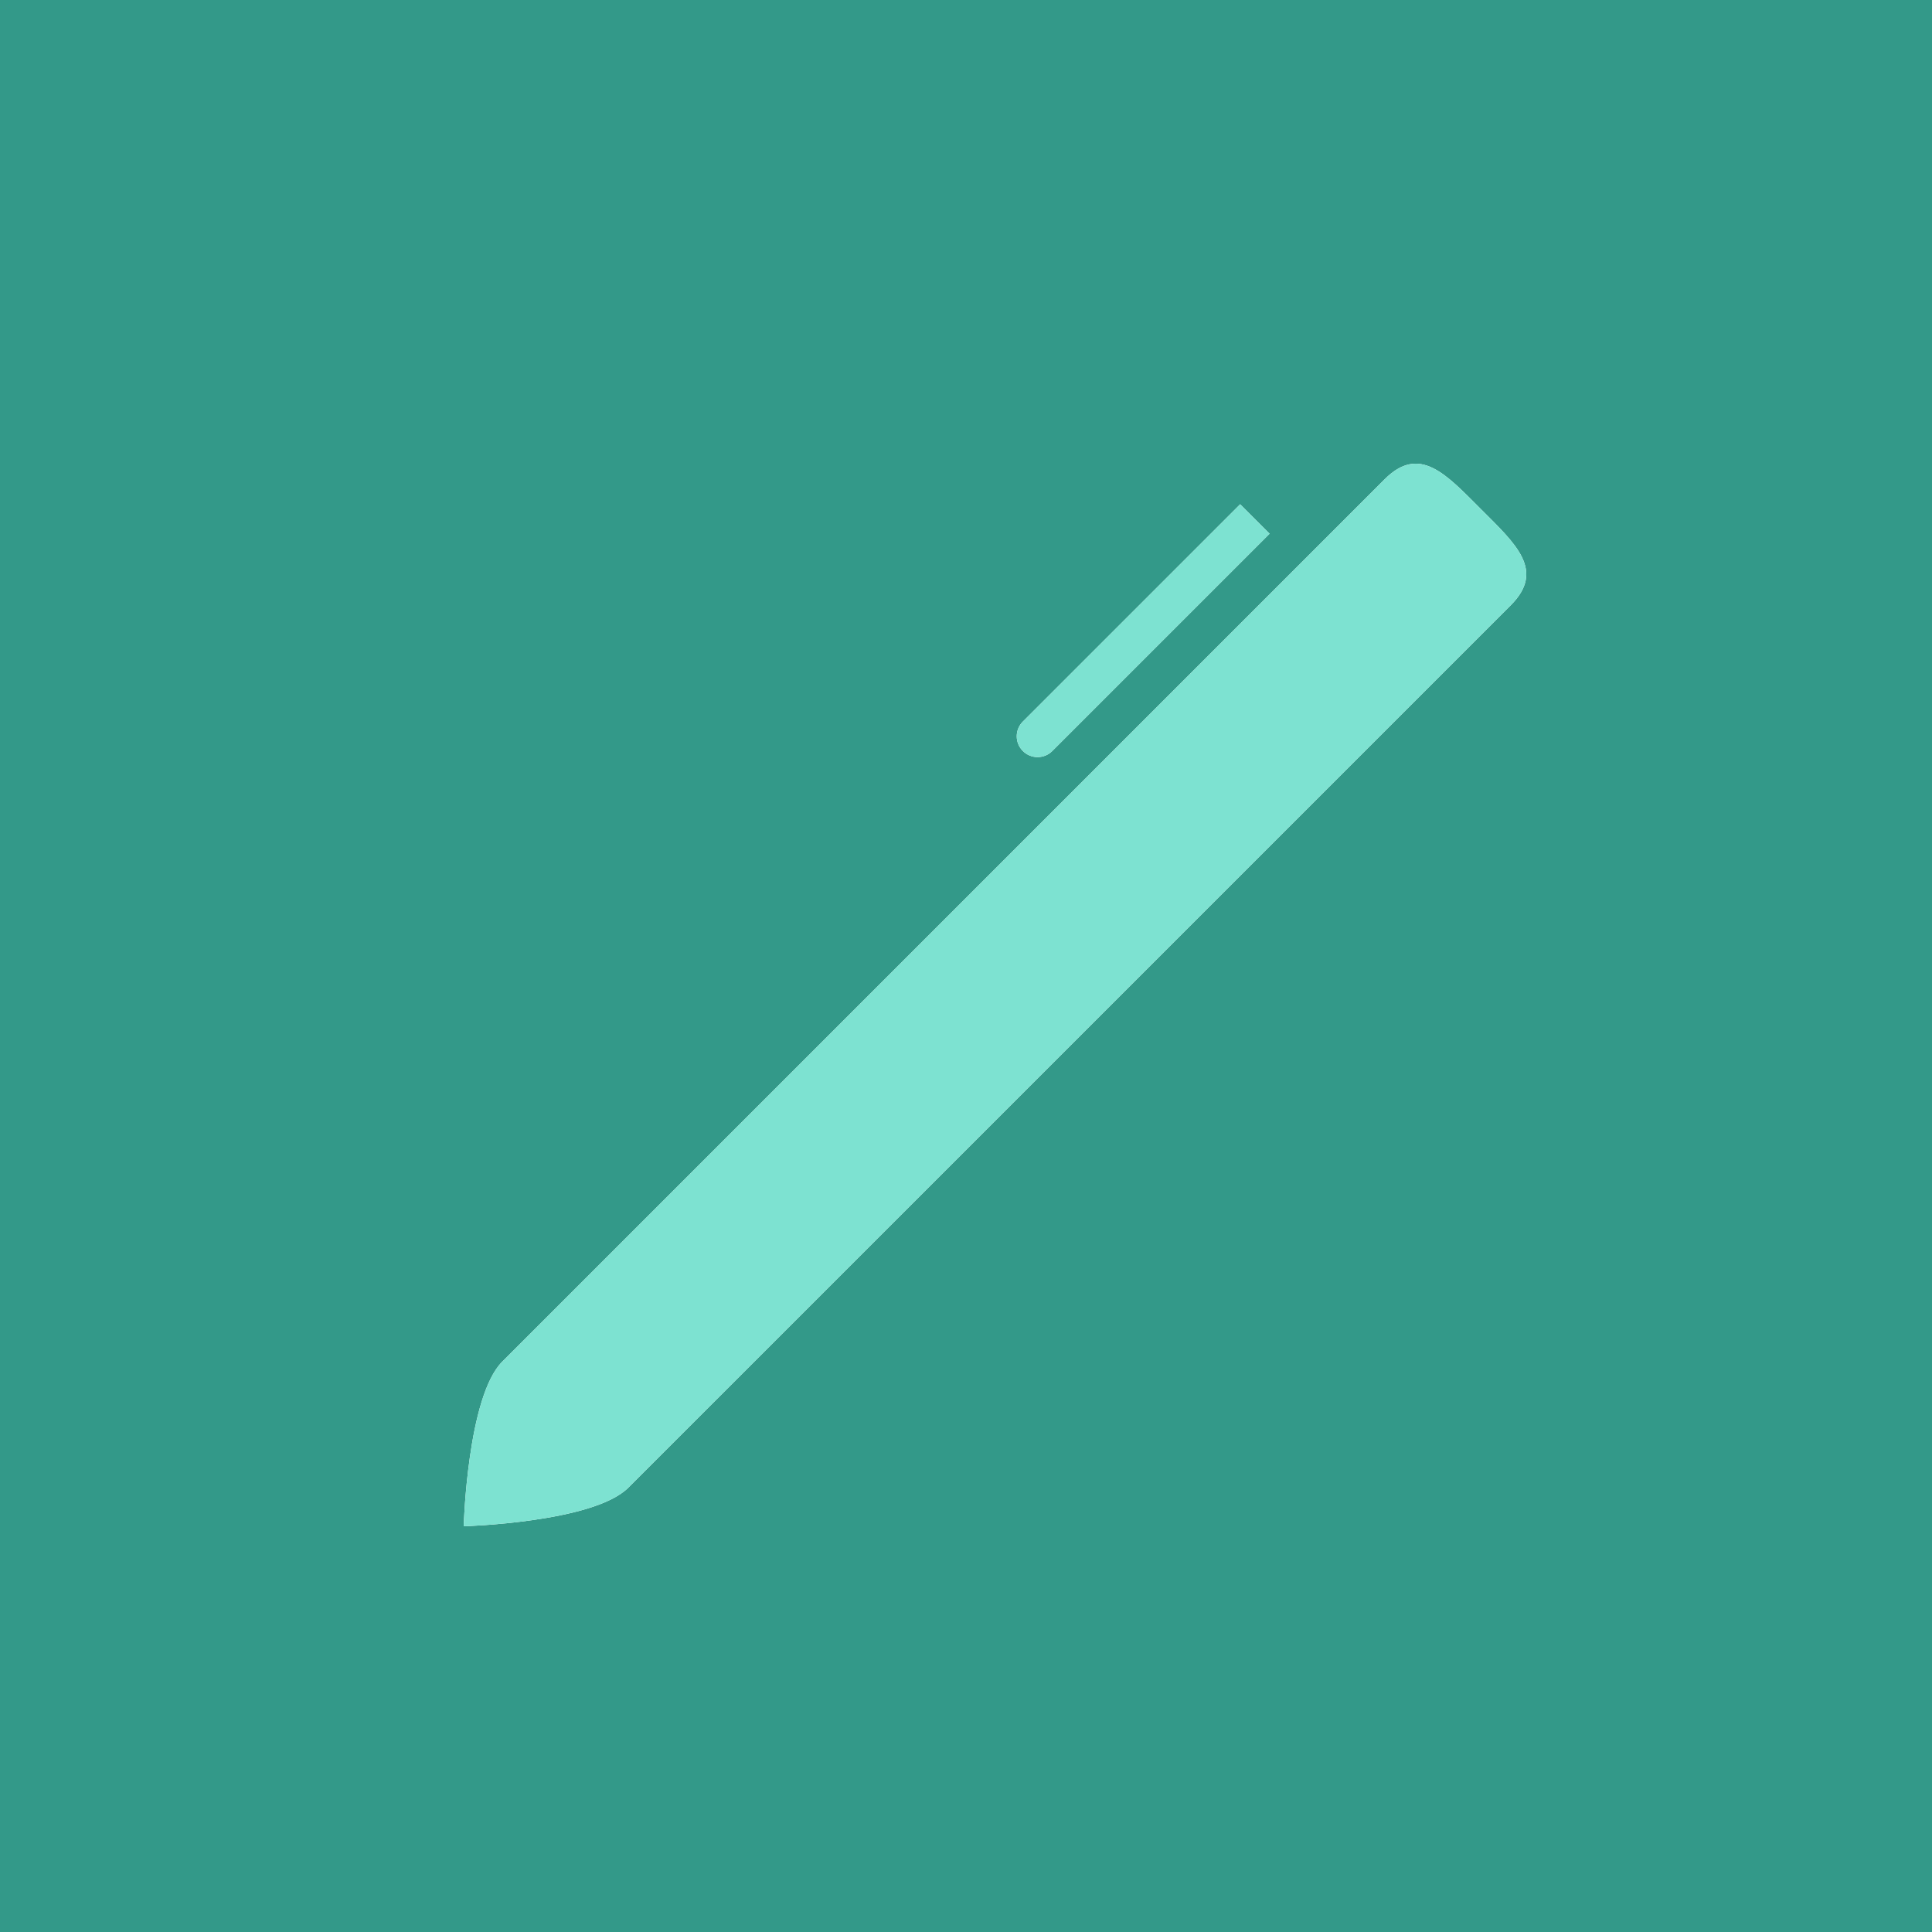
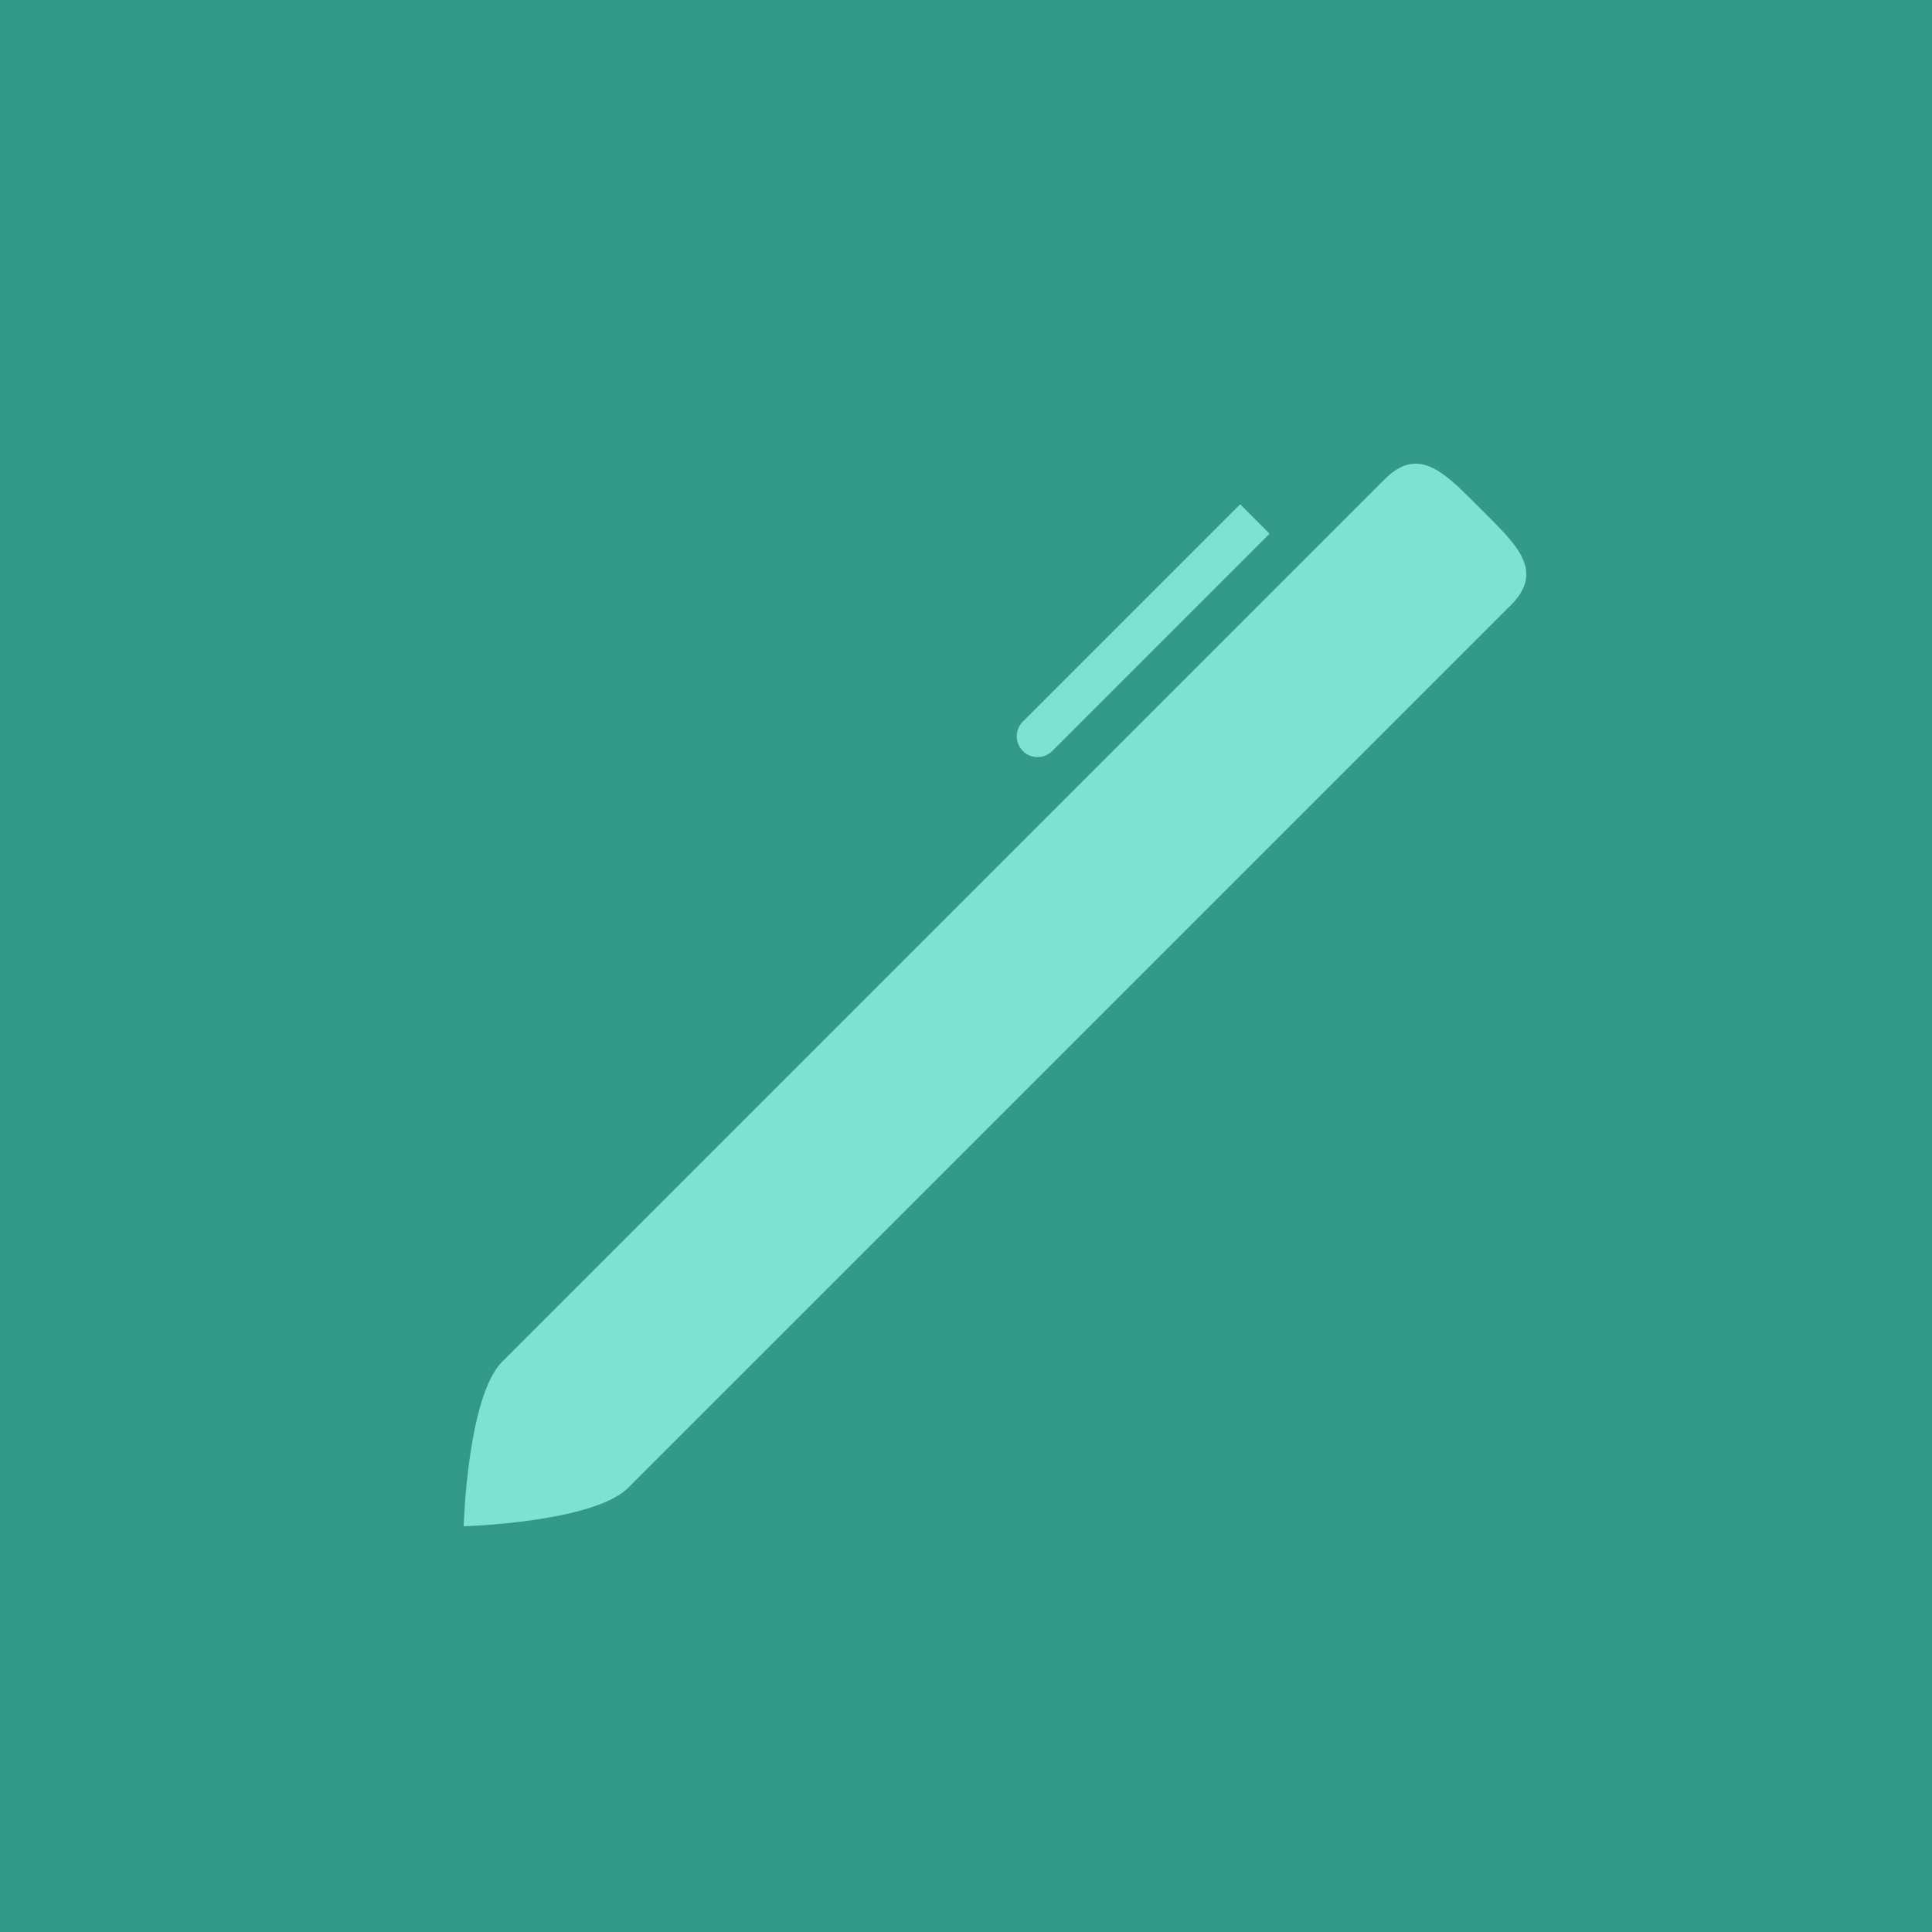
- <svg xmlns="http://www.w3.org/2000/svg" id="svg8" version="1.1" viewBox="0 0 132.292 132.292" height="500" width="500">
+ <svg xmlns="http://www.w3.org/2000/svg" width="500" height="500" viewBox="0 0 132.292 132.292" version="1.1" id="svg8">
  <defs id="defs2" />
-   <g style="display:inline" id="layer4">
-     <rect transform="scale(1,-1)" rx="0" style="opacity:1;fill:#339989;fill-opacity:1;stroke:none;stroke-width:1.125;stroke-opacity:1" id="rect952" width="132.292" height="132.292" x="-5.5511151e-17" y="-132.292" ry="10.583" />
+   <g id="layer4" style="display:inline">
+     <rect ry="10.583" y="-132.292" x="-5.5511151e-17" height="132.292" width="132.292" id="rect952" style="opacity:1;fill:#339989;fill-opacity:1;stroke:none;stroke-width:1.125;stroke-opacity:1" rx="0" transform="scale(1,-1)" />
  </g>
-   <g style="display:inline" id="layer1">
-     <path d="M 34.393,93.236 94.812,32.817 c 2.391,-2.391 4.198,-0.348 6.589,2.043 2.391,2.391 4.434,4.198 2.043,6.588 L 43.024,101.867 c -2.391,2.391 -11.274,2.643 -11.274,2.643 0,0 0.252,-8.884 2.643,-11.274 z" style="opacity:1;fill:#ffffff;fill-opacity:1;stroke:none;stroke-width:0.861;stroke-miterlimit:4;stroke-dasharray:none;stroke-opacity:1" id="rect954" />
-     <path id="rect883-5" style="opacity:1;fill:#ffffff;fill-opacity:1;stroke:none;stroke-width:0.615;stroke-opacity:1" d="M 86.934,36.544 72.054,51.424 c -0.558,0.558 -1.457,0.558 -2.015,0 -0.558,-0.558 -0.558,-1.457 -1.9e-5,-2.015 L 84.919,34.529 c 0.483,0.483 1.39,1.39 2.015,2.015 z" />
+   <g id="layer1" style="display:none">
+     <path id="rect954" style="opacity:0.999;fill:#339989;fill-opacity:1;stroke:none;stroke-width:0.861;stroke-miterlimit:4;stroke-dasharray:none;stroke-opacity:1" d="M 34.393,93.236 94.812,32.817 c 2.391,-2.391 4.198,-0.348 6.589,2.043 2.391,2.391 4.434,4.198 2.043,6.588 L 43.024,101.867 c -2.391,2.391 -11.274,2.643 -11.274,2.643 0,0 0.252,-8.884 2.643,-11.274 z" />
+     <path d="M 86.934,36.544 72.054,51.424 c -0.558,0.558 -1.457,0.558 -2.015,0 -0.558,-0.558 -0.558,-1.457 -1.9e-5,-2.015 L 84.919,34.529 c 0.483,0.483 1.39,1.39 2.015,2.015 z" style="opacity:0.999;fill:#339989;fill-opacity:1;stroke:none;stroke-width:0.615;stroke-opacity:1" id="rect883-5" />
  </g>
-   <g id="g1141" style="display:inline">
-     <path id="path1137" style="opacity:1;fill:#7de2d1;fill-opacity:1;stroke:none;stroke-width:0.458;stroke-miterlimit:4;stroke-dasharray:none;stroke-opacity:1" d="m 34.393,93.236 60.419,-60.419 c 2.391,-2.391 4.198,-0.348 6.589,2.043 2.391,2.391 4.434,4.198 2.043,6.588 L 43.024,101.867 c -2.391,2.391 -11.274,2.643 -11.274,2.643 0,0 0.252,-8.884 2.643,-11.274 z" />
-     <path d="M 86.934,36.544 72.054,51.424 c -0.558,0.558 -1.457,0.558 -2.015,0 -0.558,-0.558 -0.558,-1.457 -1.8e-5,-2.015 L 84.919,34.529 c 0.483,0.483 1.39,1.39 2.015,2.015 z" style="opacity:1;fill:#7de2d1;fill-opacity:1;stroke:none;stroke-width:0.458;stroke-opacity:1" id="path1139" />
+   <g style="display:inline" id="g1141">
+     <path d="m 34.393,93.236 60.419,-60.419 c 2.391,-2.391 4.198,-0.348 6.589,2.043 2.391,2.391 4.434,4.198 2.043,6.588 L 43.024,101.867 c -2.391,2.391 -11.274,2.643 -11.274,2.643 0,0 0.252,-8.884 2.643,-11.274 z" style="opacity:1;fill:#7de2d1;fill-opacity:1;stroke:none;stroke-width:0.458;stroke-miterlimit:4;stroke-dasharray:none;stroke-opacity:1" id="path1137" />
+     <path id="path1139" style="opacity:1;fill:#7de2d1;fill-opacity:1;stroke:none;stroke-width:0.458;stroke-opacity:1" d="M 86.934,36.544 72.054,51.424 c -0.558,0.558 -1.457,0.558 -2.015,0 -0.558,-0.558 -0.558,-1.457 -1.8e-5,-2.015 L 84.919,34.529 c 0.483,0.483 1.39,1.39 2.015,2.015 z" />
  </g>
</svg>
